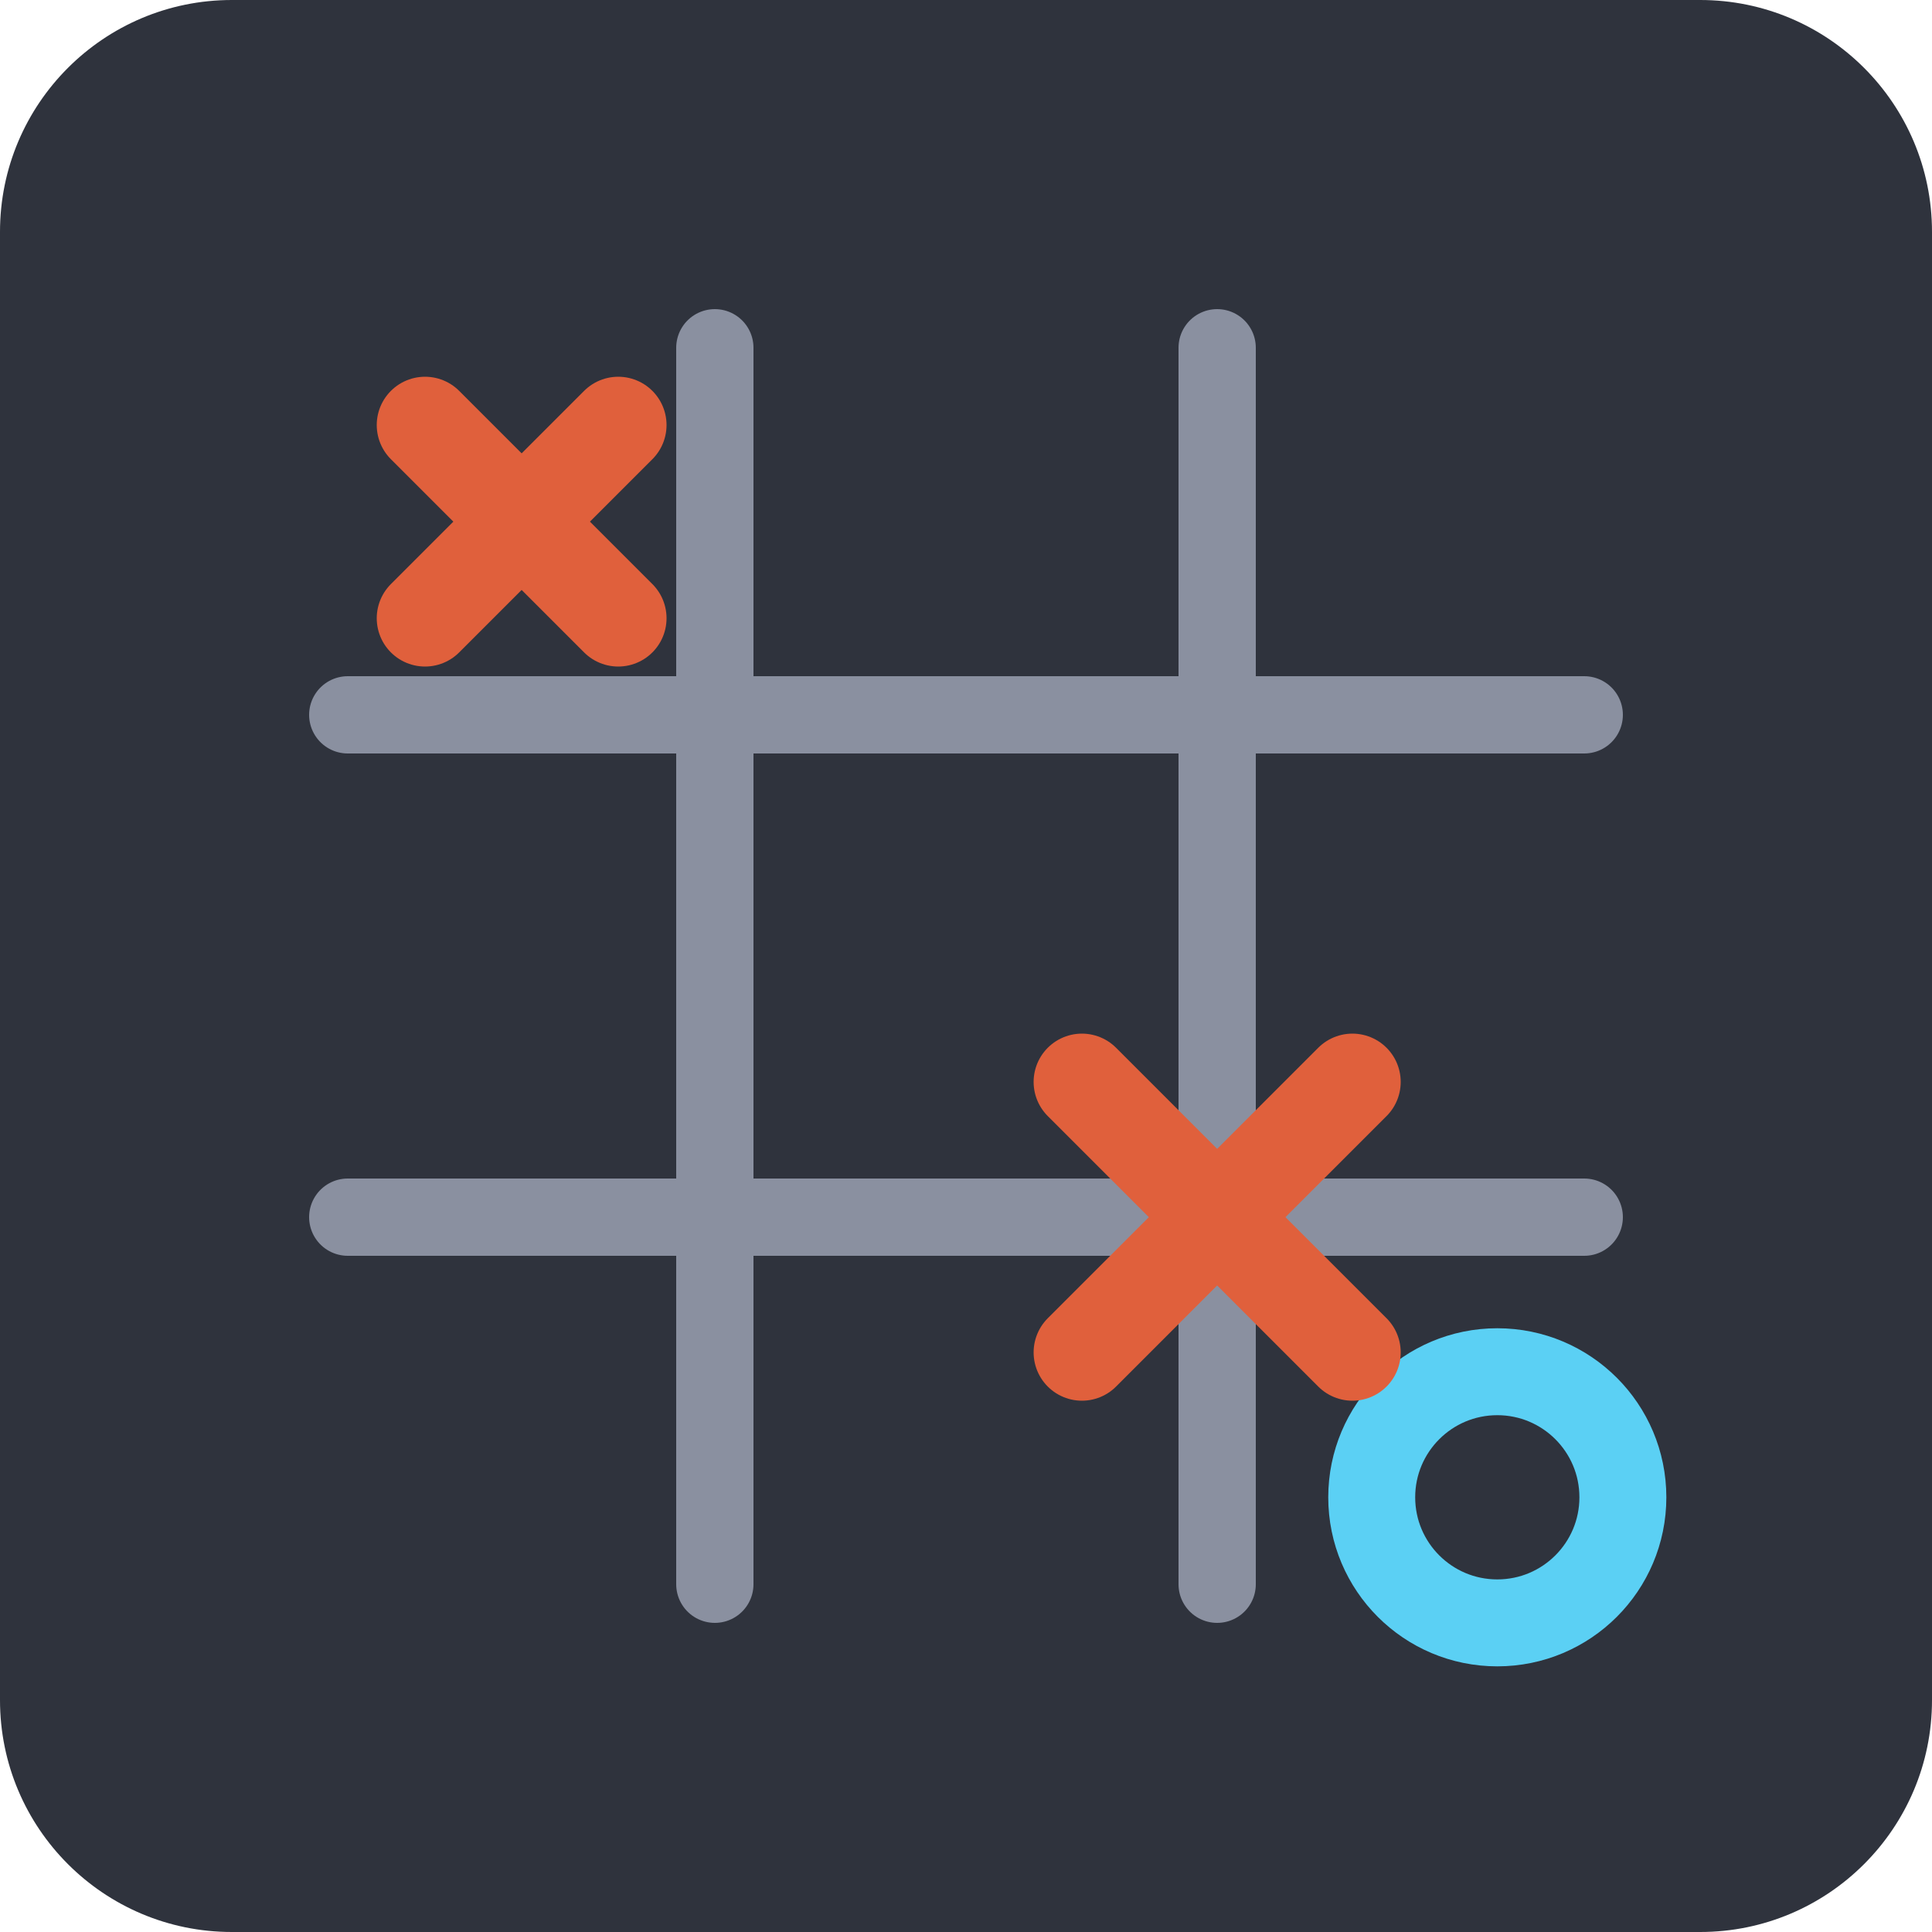
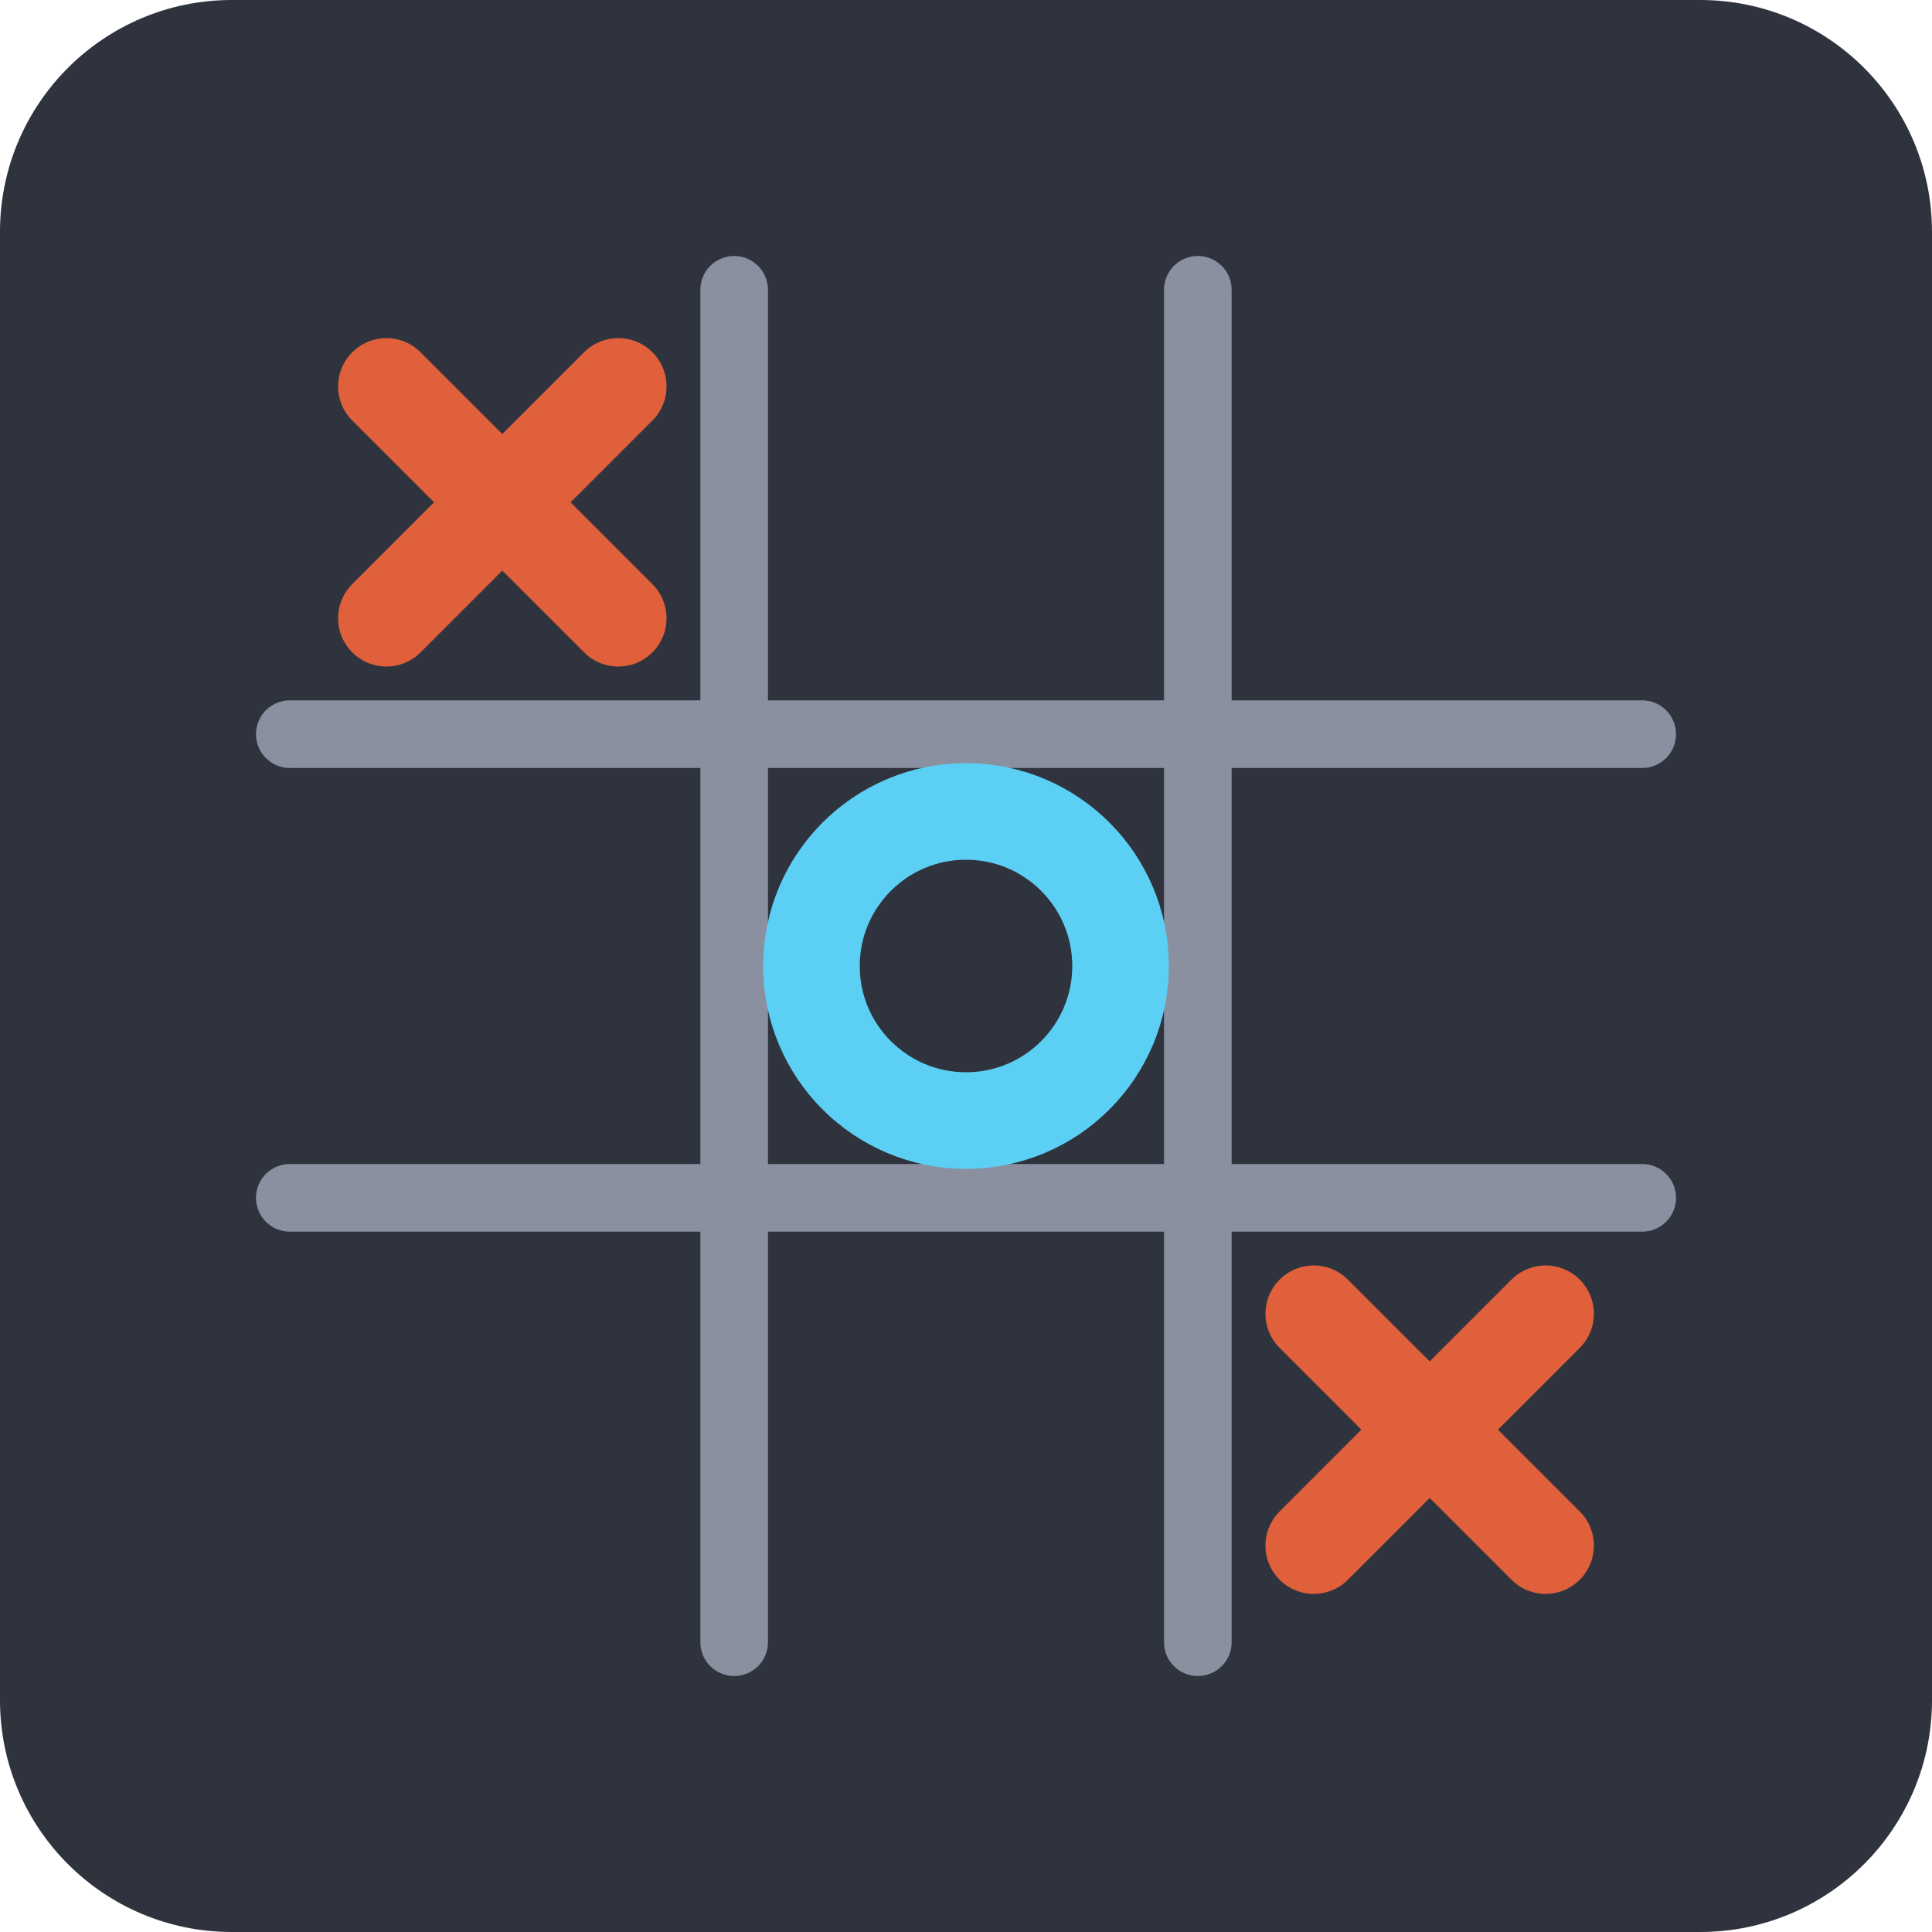
<svg xmlns="http://www.w3.org/2000/svg" width="200" height="200" viewBox="0 0 200 200">
  <rect width="200" height="200" rx="24" fill="#2f333d" />
-   <g stroke="#8a90a0" stroke-width="8" stroke-linecap="round">
-     <path d="M74 36 V164 M126 36 V164 M36 74 H164 M36 126 H164" />
+   <g stroke="#8a90a0" stroke-width="7" stroke-linecap="round">
+     <path d="M76 30 V170 M124 30 V170 M30 76 H170 M30 124 H170" />
  </g>
-   <path d="M44 44 L64 64 M64 44 L44 64" stroke="#e0603c" stroke-width="10" stroke-linecap="round" />
-   <circle cx="155" cy="155" r="13" fill="none" stroke="#5bd0f4" stroke-width="9" />
-   <path d="M112 112 L140 140 M140 112 L112 140" stroke="#e0603c" stroke-width="10" stroke-linecap="round" />
+   <g stroke="#e0603c" stroke-width="10" stroke-linecap="round">
+     <path d="M40 40 L64 64 M64 40 L40 64" />
+     <path d="M136 136 L160 160 M160 136 L136 160" />
+   </g>
+   <circle cx="100" cy="100" r="16" fill="none" stroke="#5bd0f4" stroke-width="10" />
</svg>
